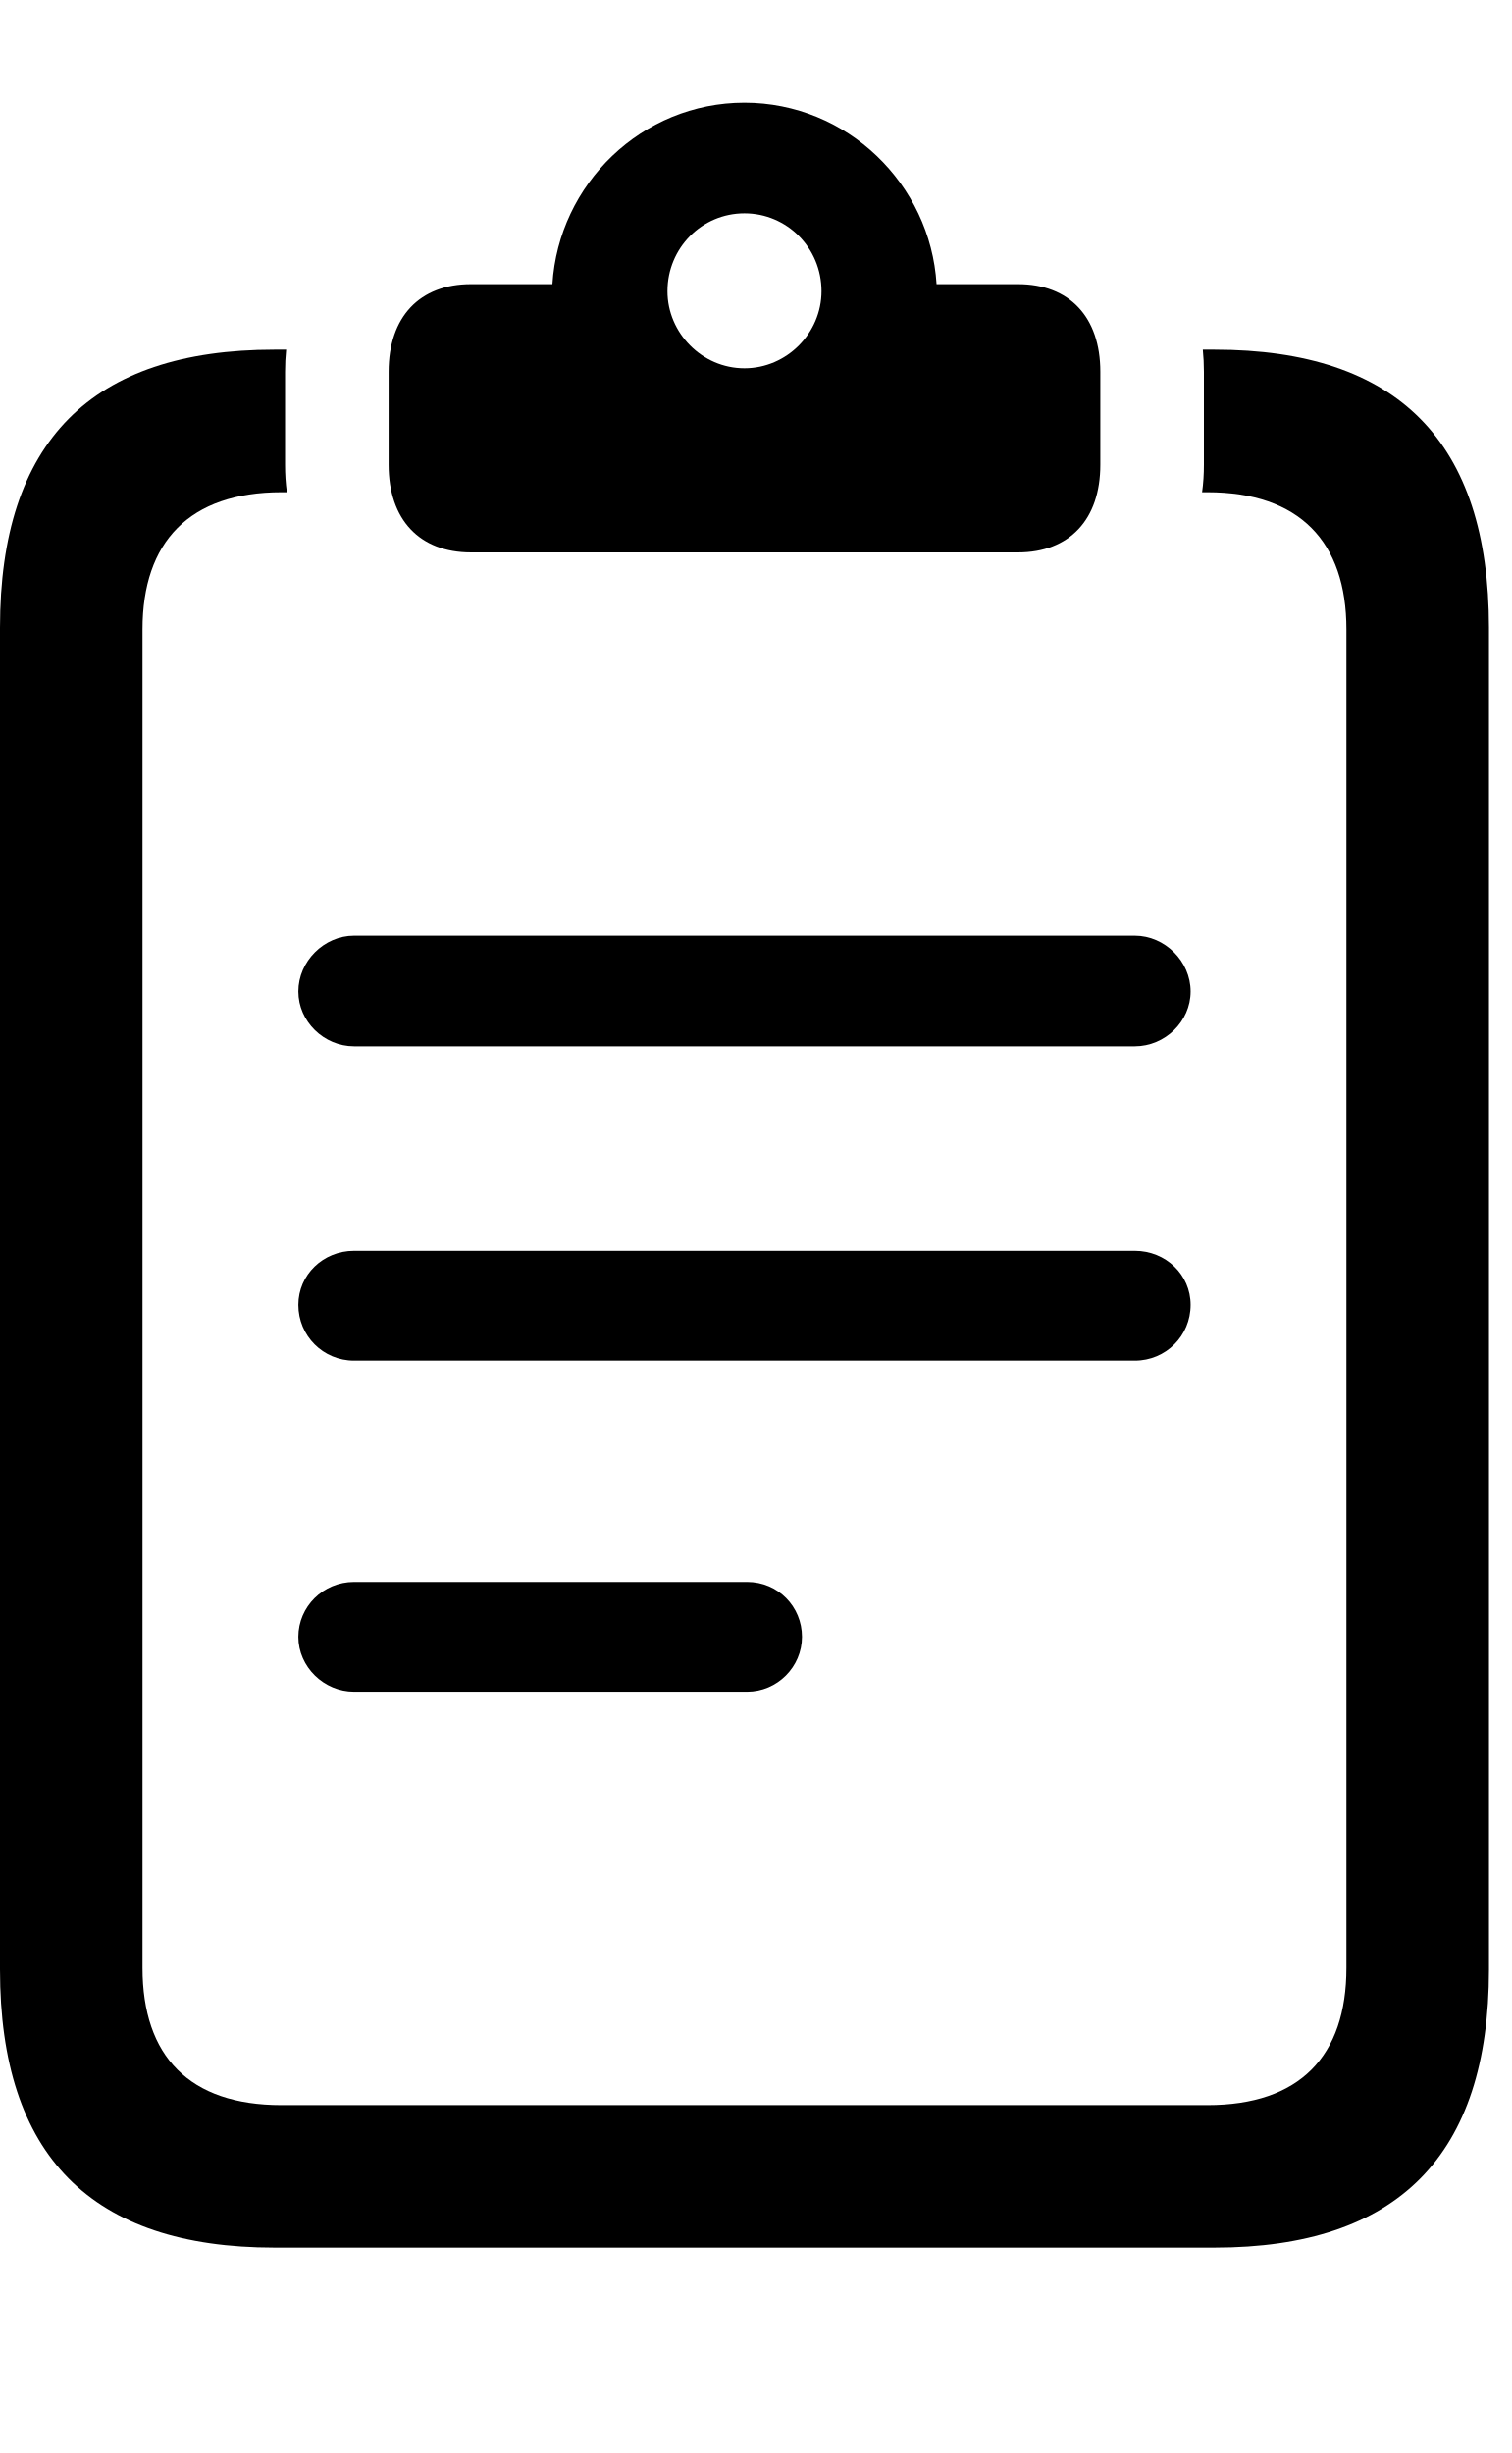
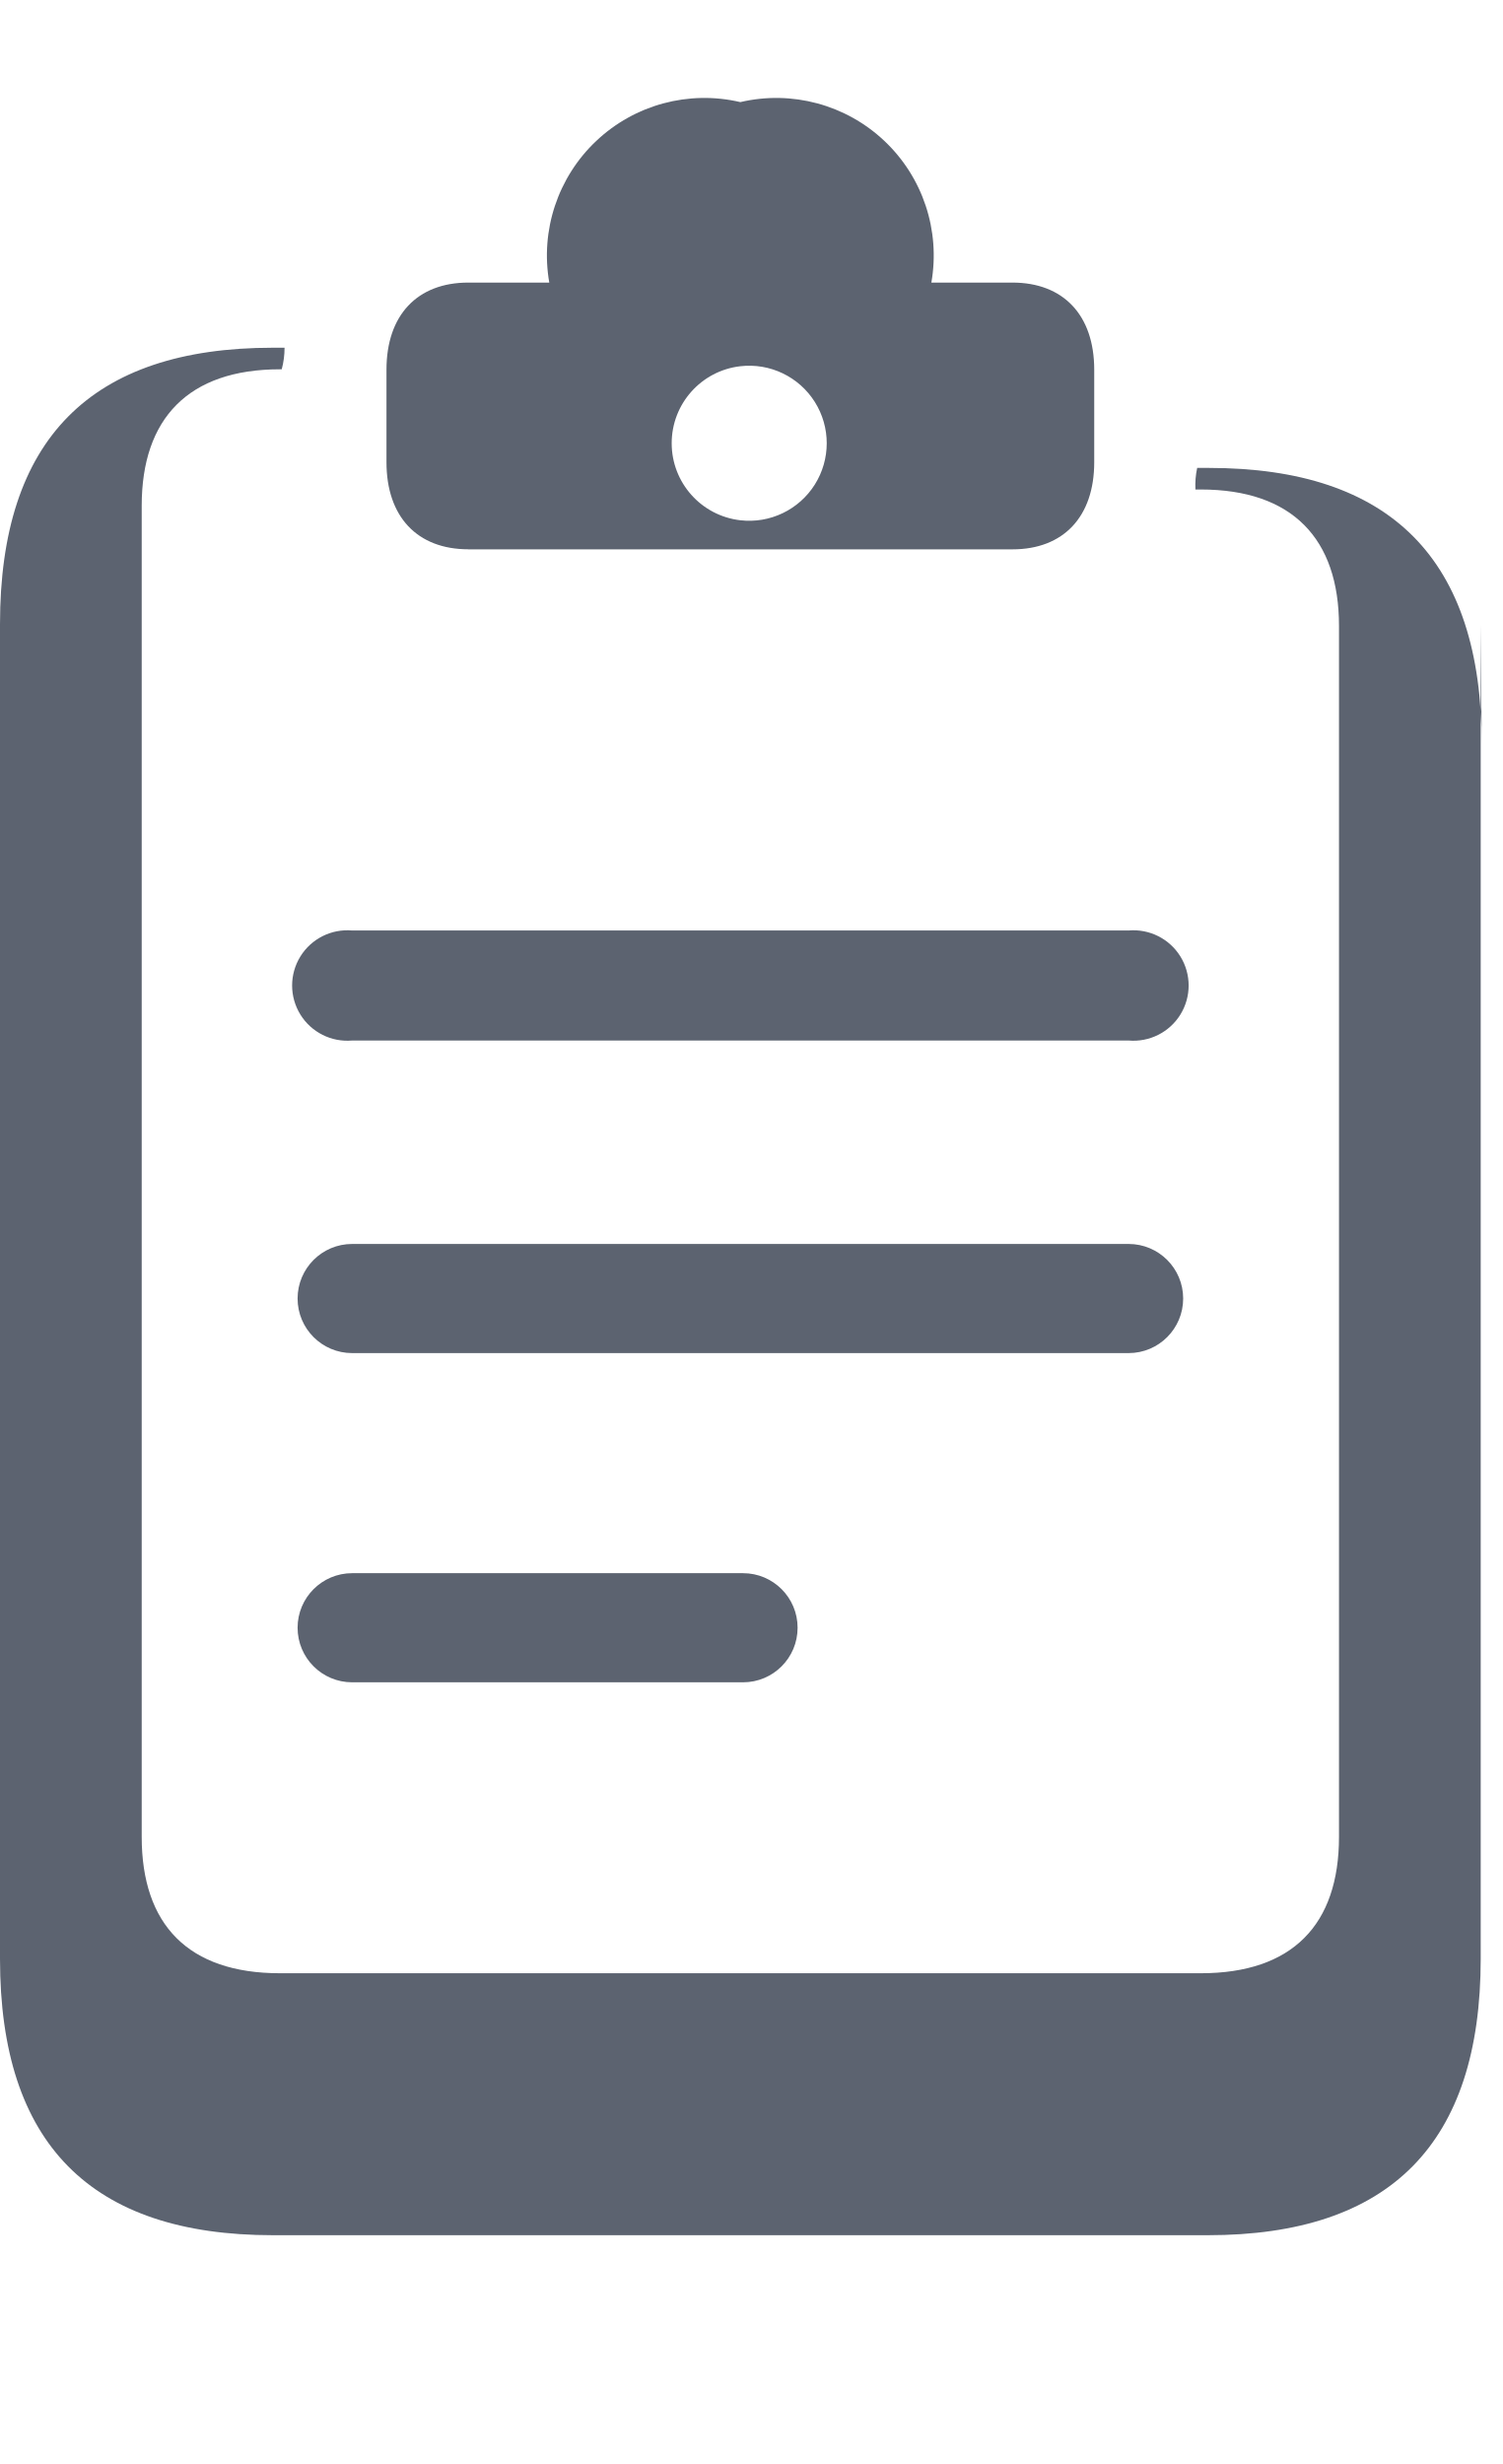
- <svg xmlns="http://www.w3.org/2000/svg" version="1.1" width="25.005" height="40.591">
-   <g>
-     <rect height="40.591" opacity="0" width="25.005" x="0" y="0" />
-     <path d="M24.639 10.386L24.639 32.593C24.639 35.669 23.13 37.192 20.098 37.192L4.541 37.192C1.509 37.192 0 35.669 0 32.593L0 10.386C0 7.31 1.509 5.786 4.541 5.786L4.735 5.786C4.723 5.905 4.717 6.028 4.717 6.152L4.717 7.69C4.717 7.846 4.726 7.998 4.747 8.145L4.658 8.145C3.135 8.145 2.358 8.965 2.358 10.415L2.358 32.563C2.358 34.028 3.135 34.834 4.658 34.834L19.98 34.834C21.504 34.834 22.28 34.028 22.28 32.563L22.28 10.415C22.28 8.965 21.504 8.145 19.98 8.145L19.892 8.145C19.913 7.998 19.922 7.846 19.922 7.69L19.922 6.152C19.922 6.028 19.916 5.905 19.904 5.786L20.098 5.786C23.13 5.786 24.639 7.31 24.639 10.386Z" fill="#000000" />
-     <path d="M7.793 9.141L16.846 9.141C17.695 9.141 18.208 8.599 18.208 7.69L18.208 6.152C18.208 5.244 17.695 4.702 16.846 4.702L15.498 4.702C15.396 3.047 14.019 1.699 12.319 1.699C10.62 1.699 9.243 3.047 9.141 4.702L7.793 4.702C6.943 4.702 6.431 5.244 6.431 6.152L6.431 7.69C6.431 8.599 6.943 9.141 7.793 9.141ZM12.319 6.094C11.616 6.094 11.045 5.508 11.045 4.819C11.045 4.102 11.616 3.53 12.319 3.53C13.023 3.53 13.594 4.102 13.594 4.819C13.594 5.508 13.023 6.094 12.319 6.094Z" fill="#000000" />
-     <path d="M5.859 27.993L12.363 27.993C12.861 27.993 13.271 27.583 13.271 27.085C13.271 26.587 12.876 26.177 12.363 26.177L5.859 26.177C5.347 26.177 4.937 26.587 4.937 27.085C4.937 27.583 5.361 27.993 5.859 27.993Z" fill="#000000" />
-     <path d="M5.859 22.515L18.779 22.515C19.292 22.515 19.702 22.105 19.702 21.592C19.702 21.094 19.292 20.698 18.779 20.698L5.859 20.698C5.347 20.698 4.937 21.094 4.937 21.592C4.937 22.105 5.347 22.515 5.859 22.515Z" fill="#000000" />
-     <path d="M5.859 17.314L18.779 17.314C19.277 17.314 19.702 16.904 19.702 16.406C19.702 15.908 19.277 15.483 18.779 15.483L5.859 15.483C5.361 15.483 4.937 15.908 4.937 16.406C4.937 16.904 5.361 17.314 5.859 17.314Z" fill="#000000" />
-   </g>
+ <svg xmlns="http://www.w3.org/2000/svg" viewBox="0 0 25 41" width="25" height="41" aria-hidden="true">
+   <path d="M24.639 10.386V32.593c0 3.076-1.509 4.6-4.541 4.6H4.541c-3.032 0-4.541-1.524-4.541-4.6V10.386c0-3.076 1.509-4.6 4.541-4.6h.194a1.37 1.37 0 0 1-.047.359H4.658C3.135 6.145 2.358 6.965 2.358 8.415v22.149c0 1.464.777 2.27 2.3 2.27h15.323c1.523 0 2.3-.806 2.3-2.27V10.415c0-1.45-.777-2.27-2.3-2.27h-.089a1.37 1.37 0 0 1 .029-.359h.194c3.032 0 4.541 1.524 4.541 4.6Z" fill="#5c6370" />
+   <path d="M7.793 9.141h9.053c.85 0 1.362-.542 1.362-1.45V6.152c0-.908-.513-1.45-1.362-1.45h-1.348A2.62 2.62 0 0 0 12.319 1.699 2.62 2.62 0 0 0 9.14 4.702H7.793c-.85 0-1.362.542-1.362 1.45v1.538c0 .908.512 1.45 1.362 1.45Zm4.526-3.047a1.29 1.29 0 1 1 0 2.563 1.29 1.29 0 0 1 0-2.563Z" fill="#5c6370" />
+   <path d="M5.86 27.993h6.504a.907.907 0 1 0 0-1.816H5.86a.907.907 0 1 0 0 1.816ZM5.86 22.515h12.92a.907.907 0 1 0 0-1.816H5.86a.907.907 0 1 0 0 1.816ZM5.86 17.314h12.92a.919.919 0 1 0 0-1.831H5.86a.919.919 0 1 0 0 1.831Z" fill="#5c6370" />
</svg>
